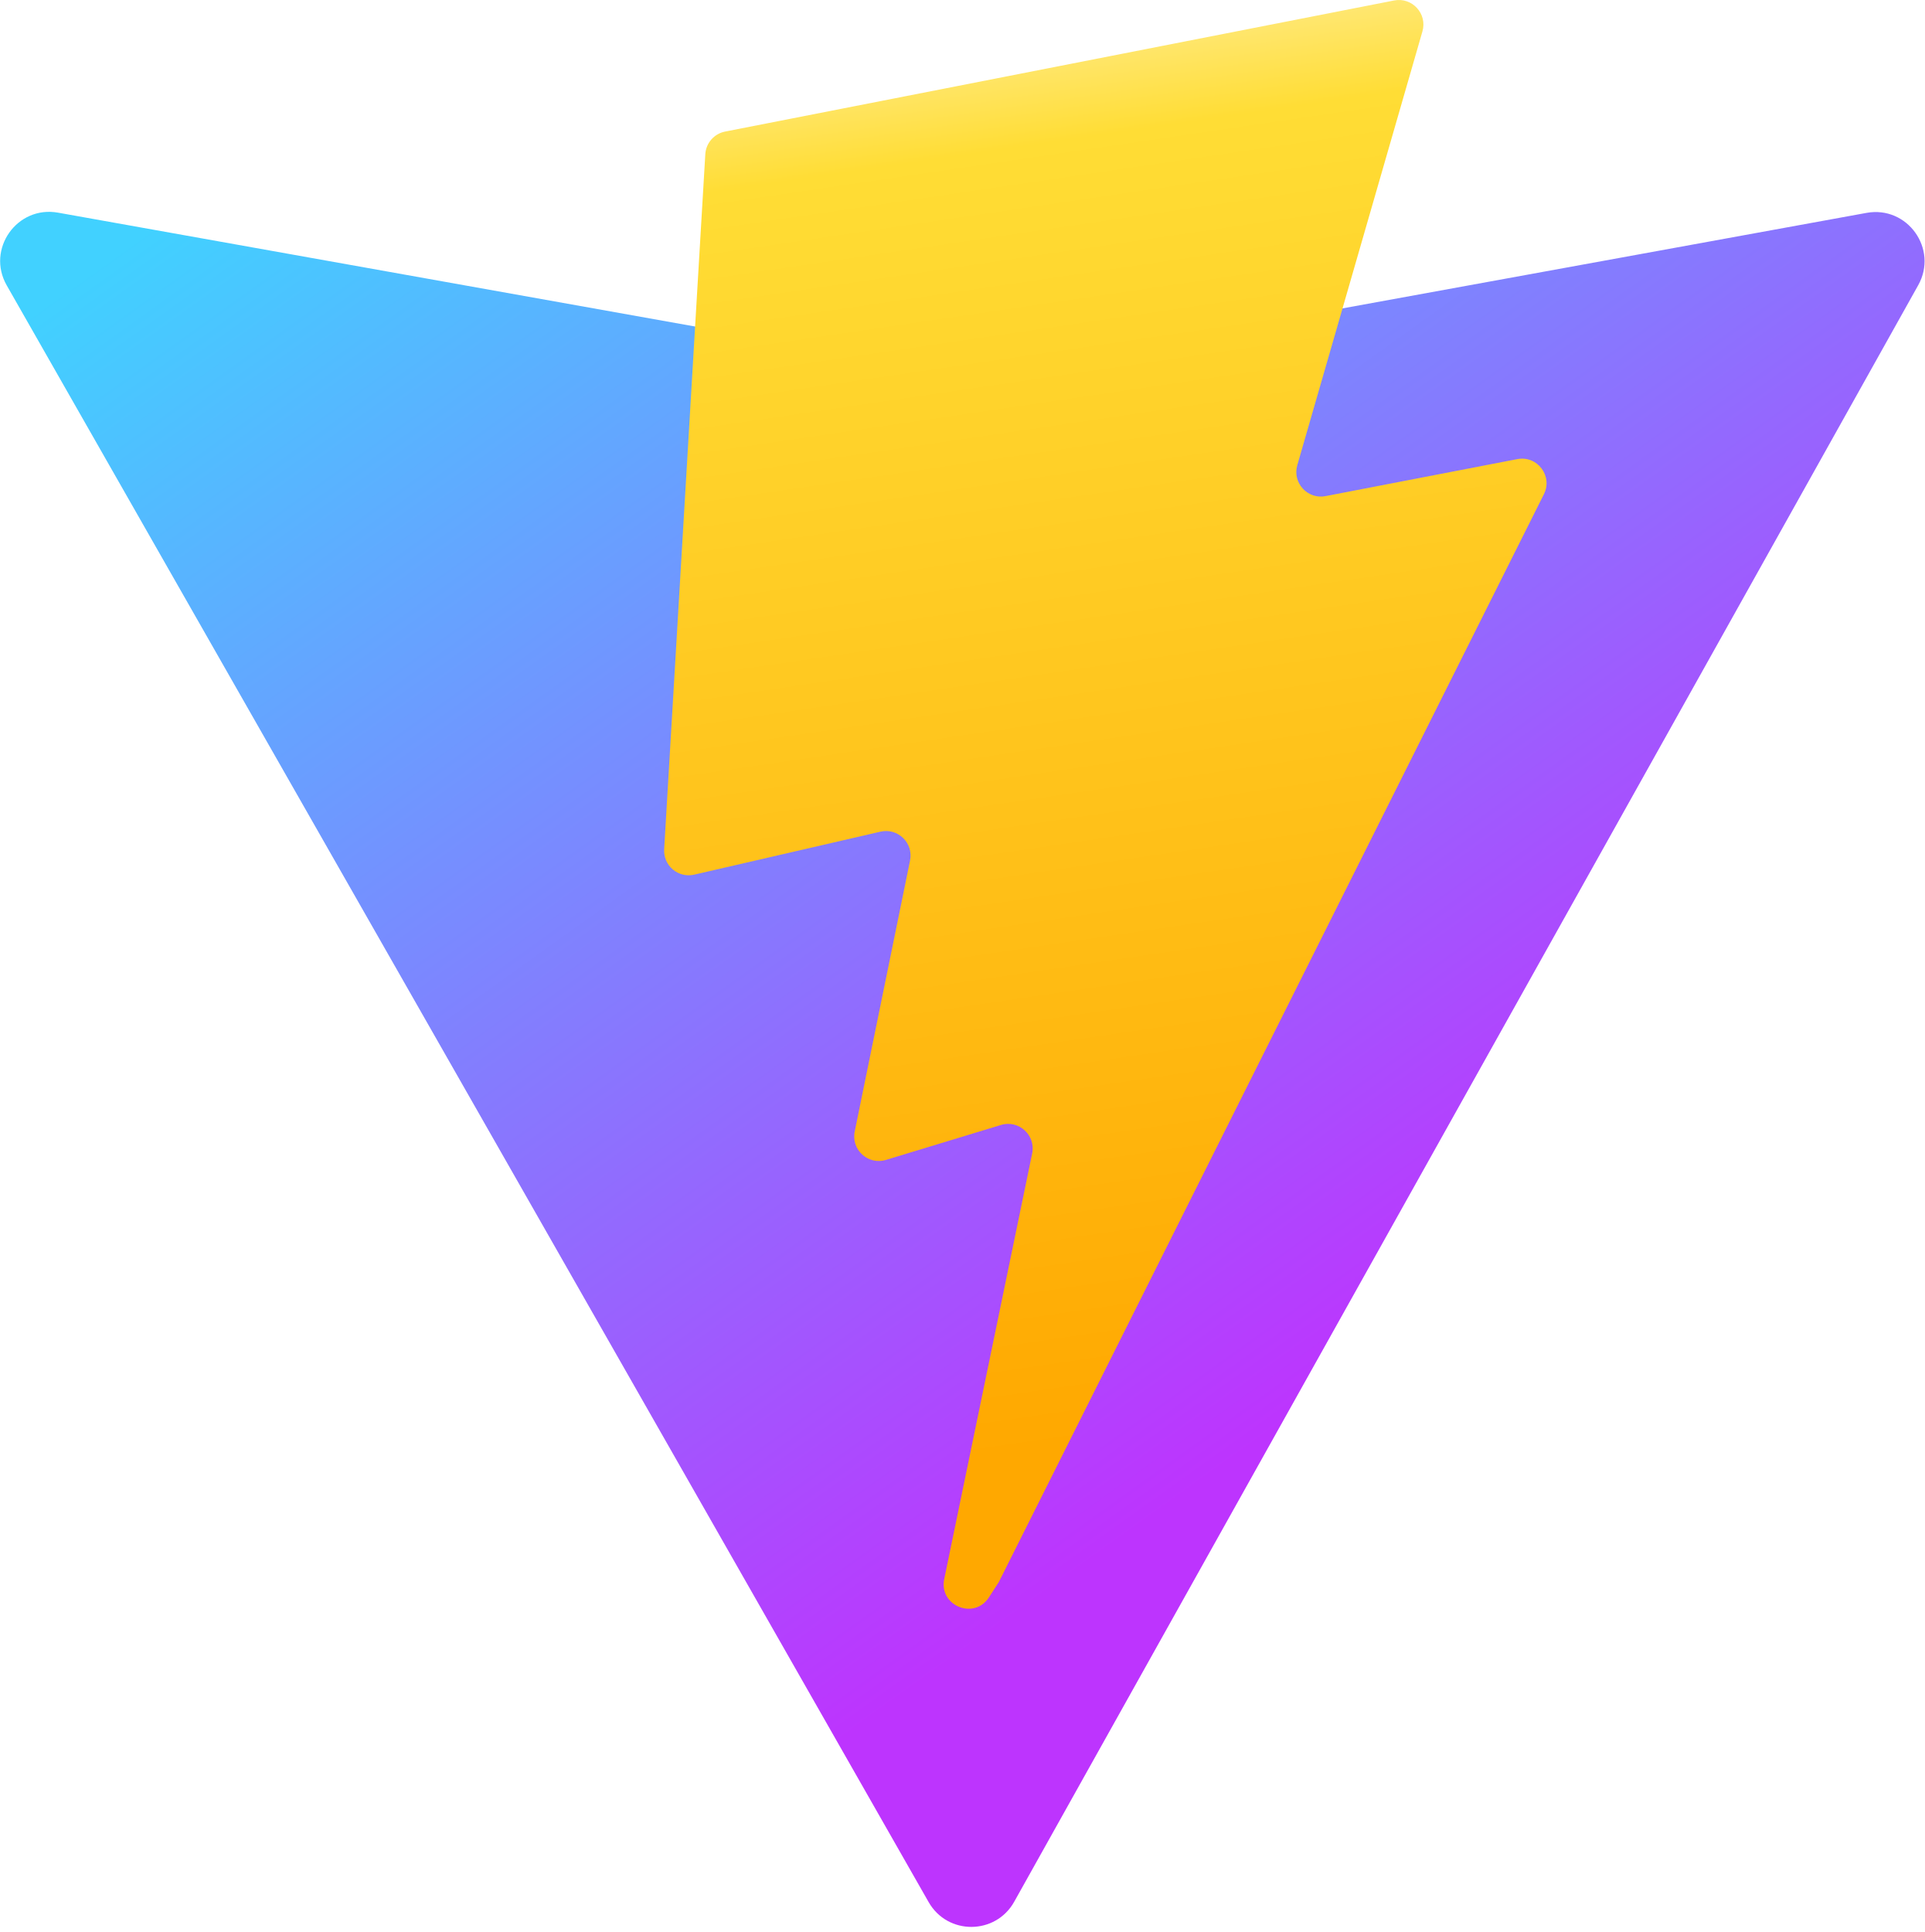
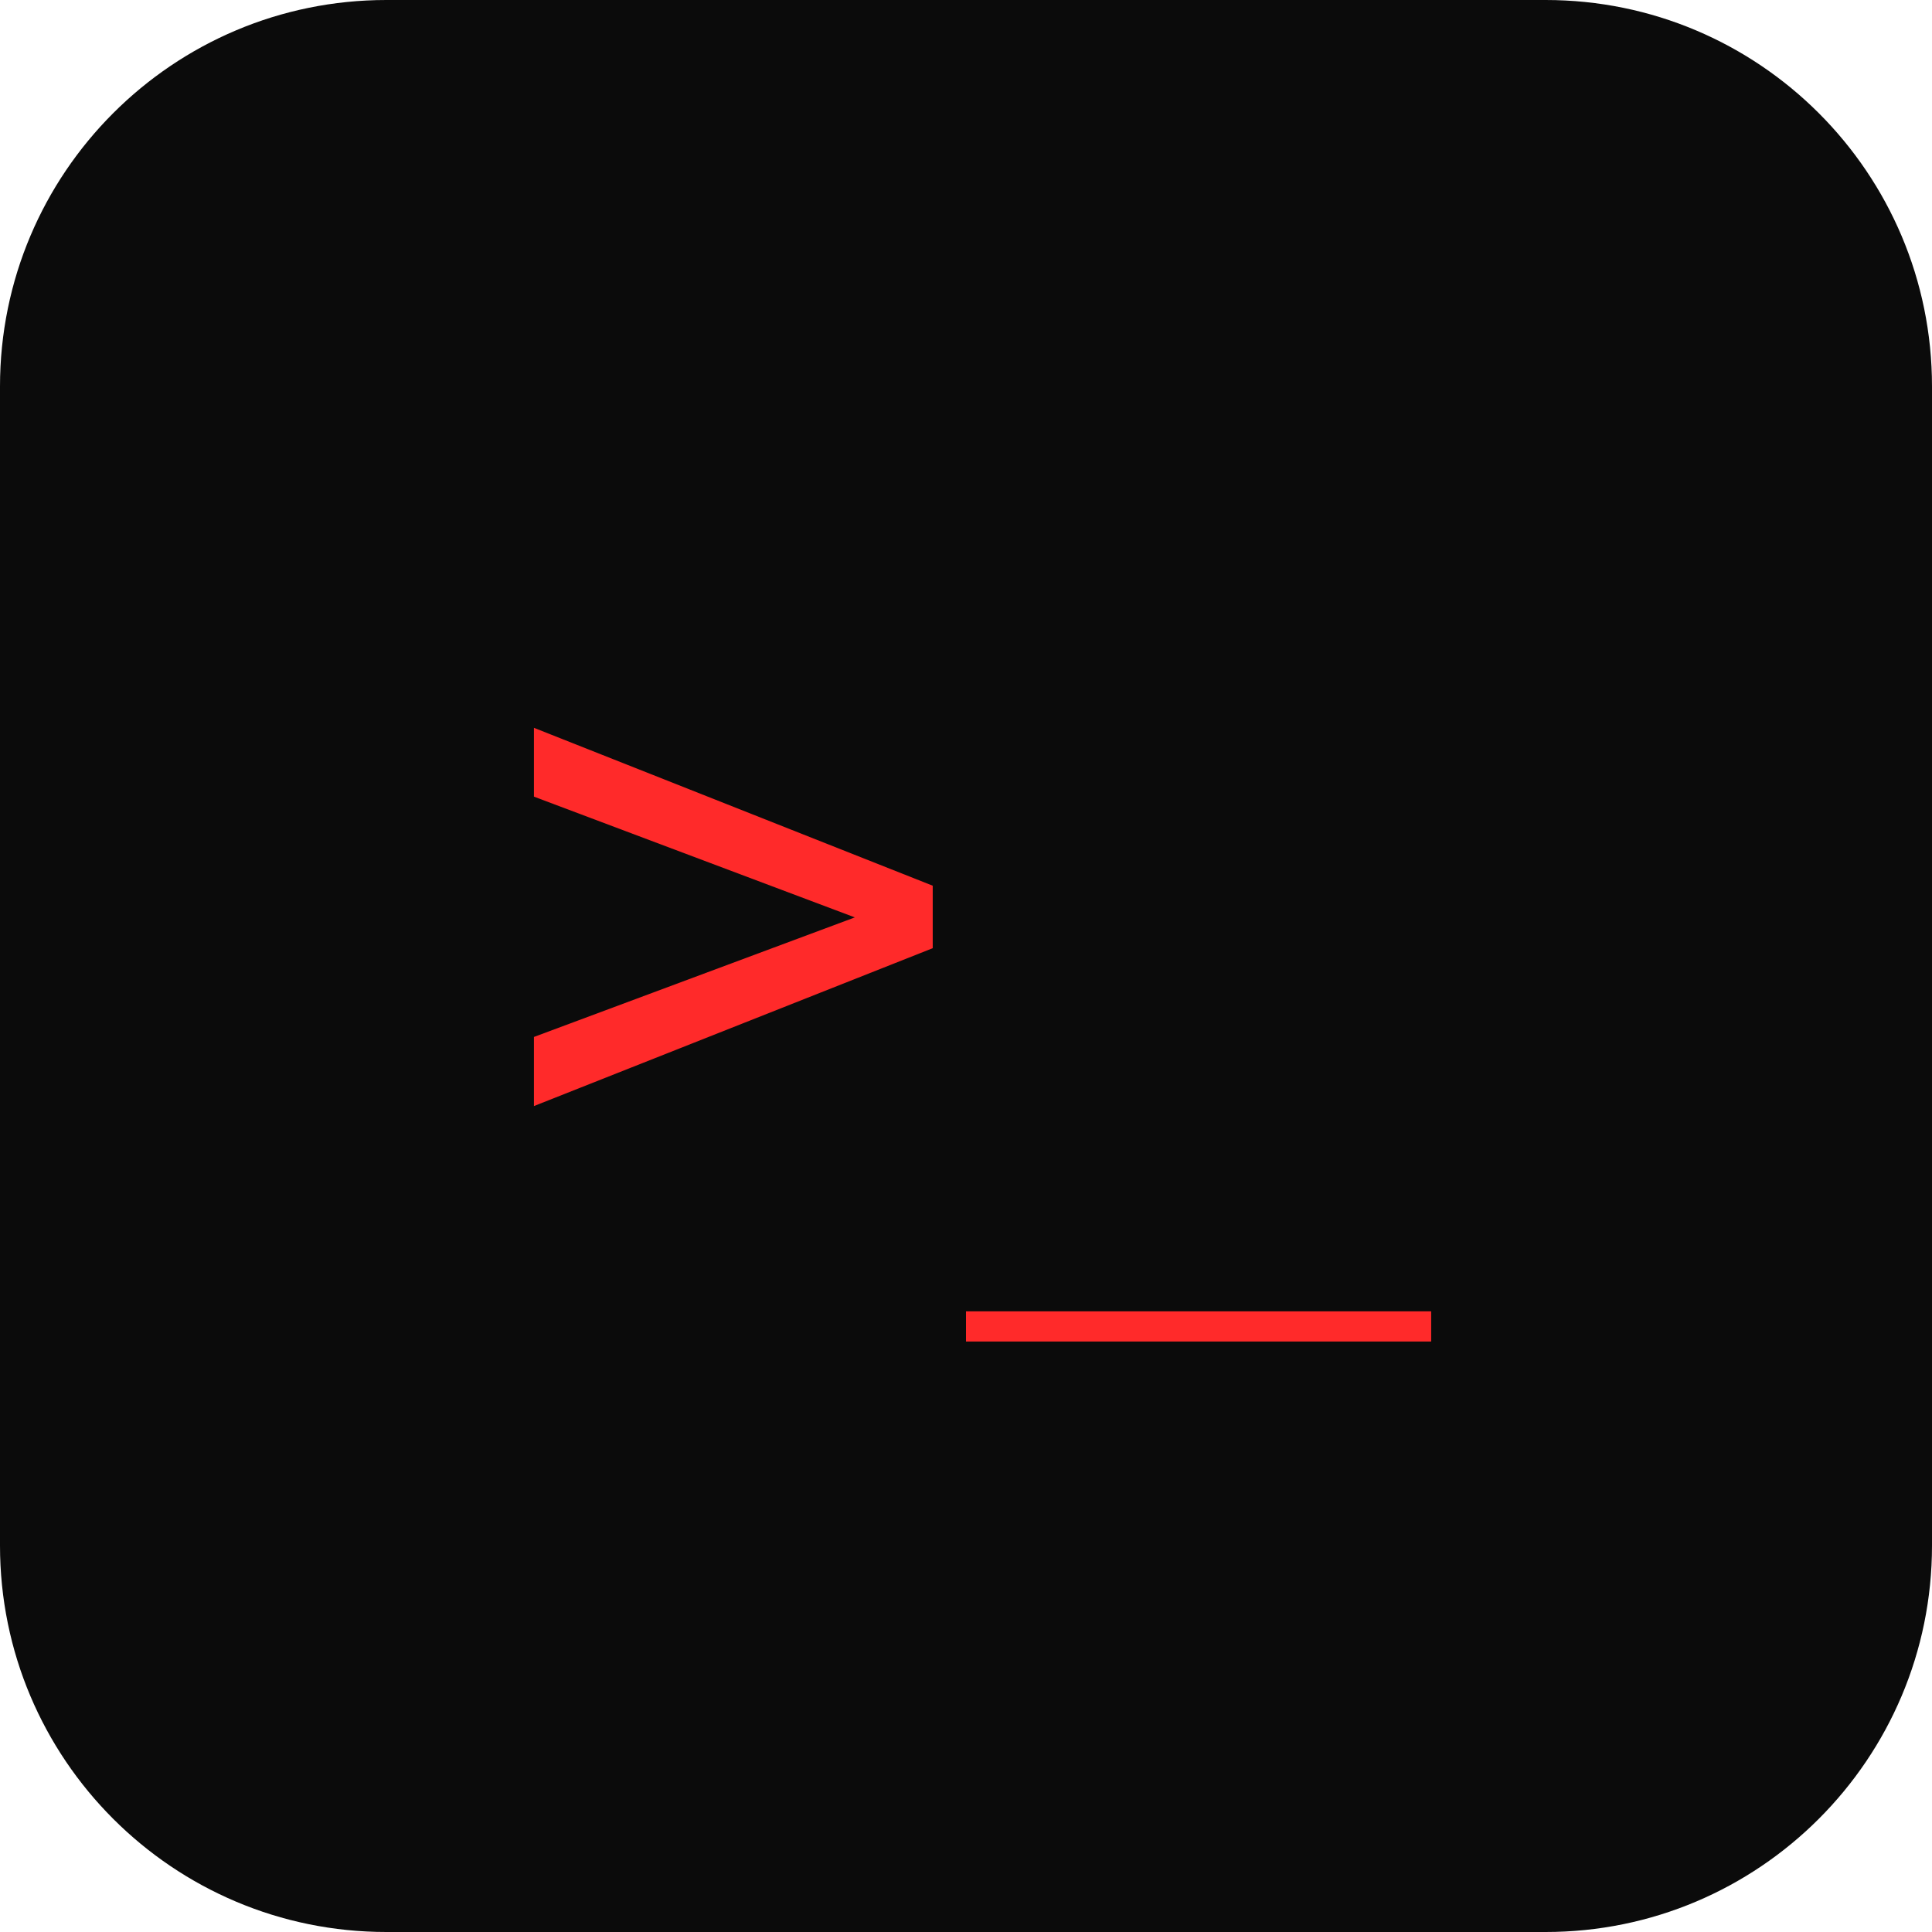
- <svg xmlns="http://www.w3.org/2000/svg" aria-hidden="true" role="img" class="iconify iconify--logos" width="31.88" height="32" preserveAspectRatio="xMidYMid meet" viewBox="0 0 256 257">
-   <defs>
-     <linearGradient id="IconifyId1813088fe1fbc01fb466" x1="-.828%" x2="57.636%" y1="7.652%" y2="78.411%">
-       <stop offset="0%" stop-color="#41D1FF" />
-       <stop offset="100%" stop-color="#BD34FE" />
-     </linearGradient>
-     <linearGradient id="IconifyId1813088fe1fbc01fb467" x1="43.376%" x2="50.316%" y1="2.242%" y2="89.03%">
-       <stop offset="0%" stop-color="#FFEA83" />
-       <stop offset="8.333%" stop-color="#FFDD35" />
-       <stop offset="100%" stop-color="#FFA800" />
-     </linearGradient>
-   </defs>
-   <path fill="url(#IconifyId1813088fe1fbc01fb466)" d="M255.153 37.938L134.897 252.976c-2.483 4.44-8.862 4.466-11.382.048L.875 37.958c-2.746-4.814 1.371-10.646 6.827-9.67l120.385 21.517a6.537 6.537 0 0 0 2.322-.004l117.867-21.483c5.438-.991 9.574 4.796 6.877 9.62Z" />
-   <path fill="url(#IconifyId1813088fe1fbc01fb467)" d="M185.432.063L96.44 17.501a3.268 3.268 0 0 0-2.634 3.014l-5.474 92.456a3.268 3.268 0 0 0 3.997 3.378l24.777-5.718c2.318-.535 4.413 1.507 3.936 3.838l-7.361 36.047c-.495 2.426 1.782 4.5 4.151 3.78l15.304-4.649c2.372-.72 4.652 1.36 4.15 3.788l-11.698 56.621c-.732 3.542 3.979 5.473 5.943 2.437l1.313-2.028l72.516-144.72c1.215-2.423-.88-5.186-3.54-4.672l-25.505 4.922c-2.396.462-4.435-1.77-3.759-4.114l16.646-57.705c.677-2.35-1.37-4.583-3.769-4.113Z" />
+ <svg xmlns="http://www.w3.org/2000/svg" viewBox="0 0 100 100">
+   <rect width="100" height="100" rx="20" fill="#0b0b0b" />
+   <text x="50" y="60" font-size="40" text-anchor="middle" fill="#ff2a2a" font-family="monospace">
+     &gt;_
+   </text>
</svg>
